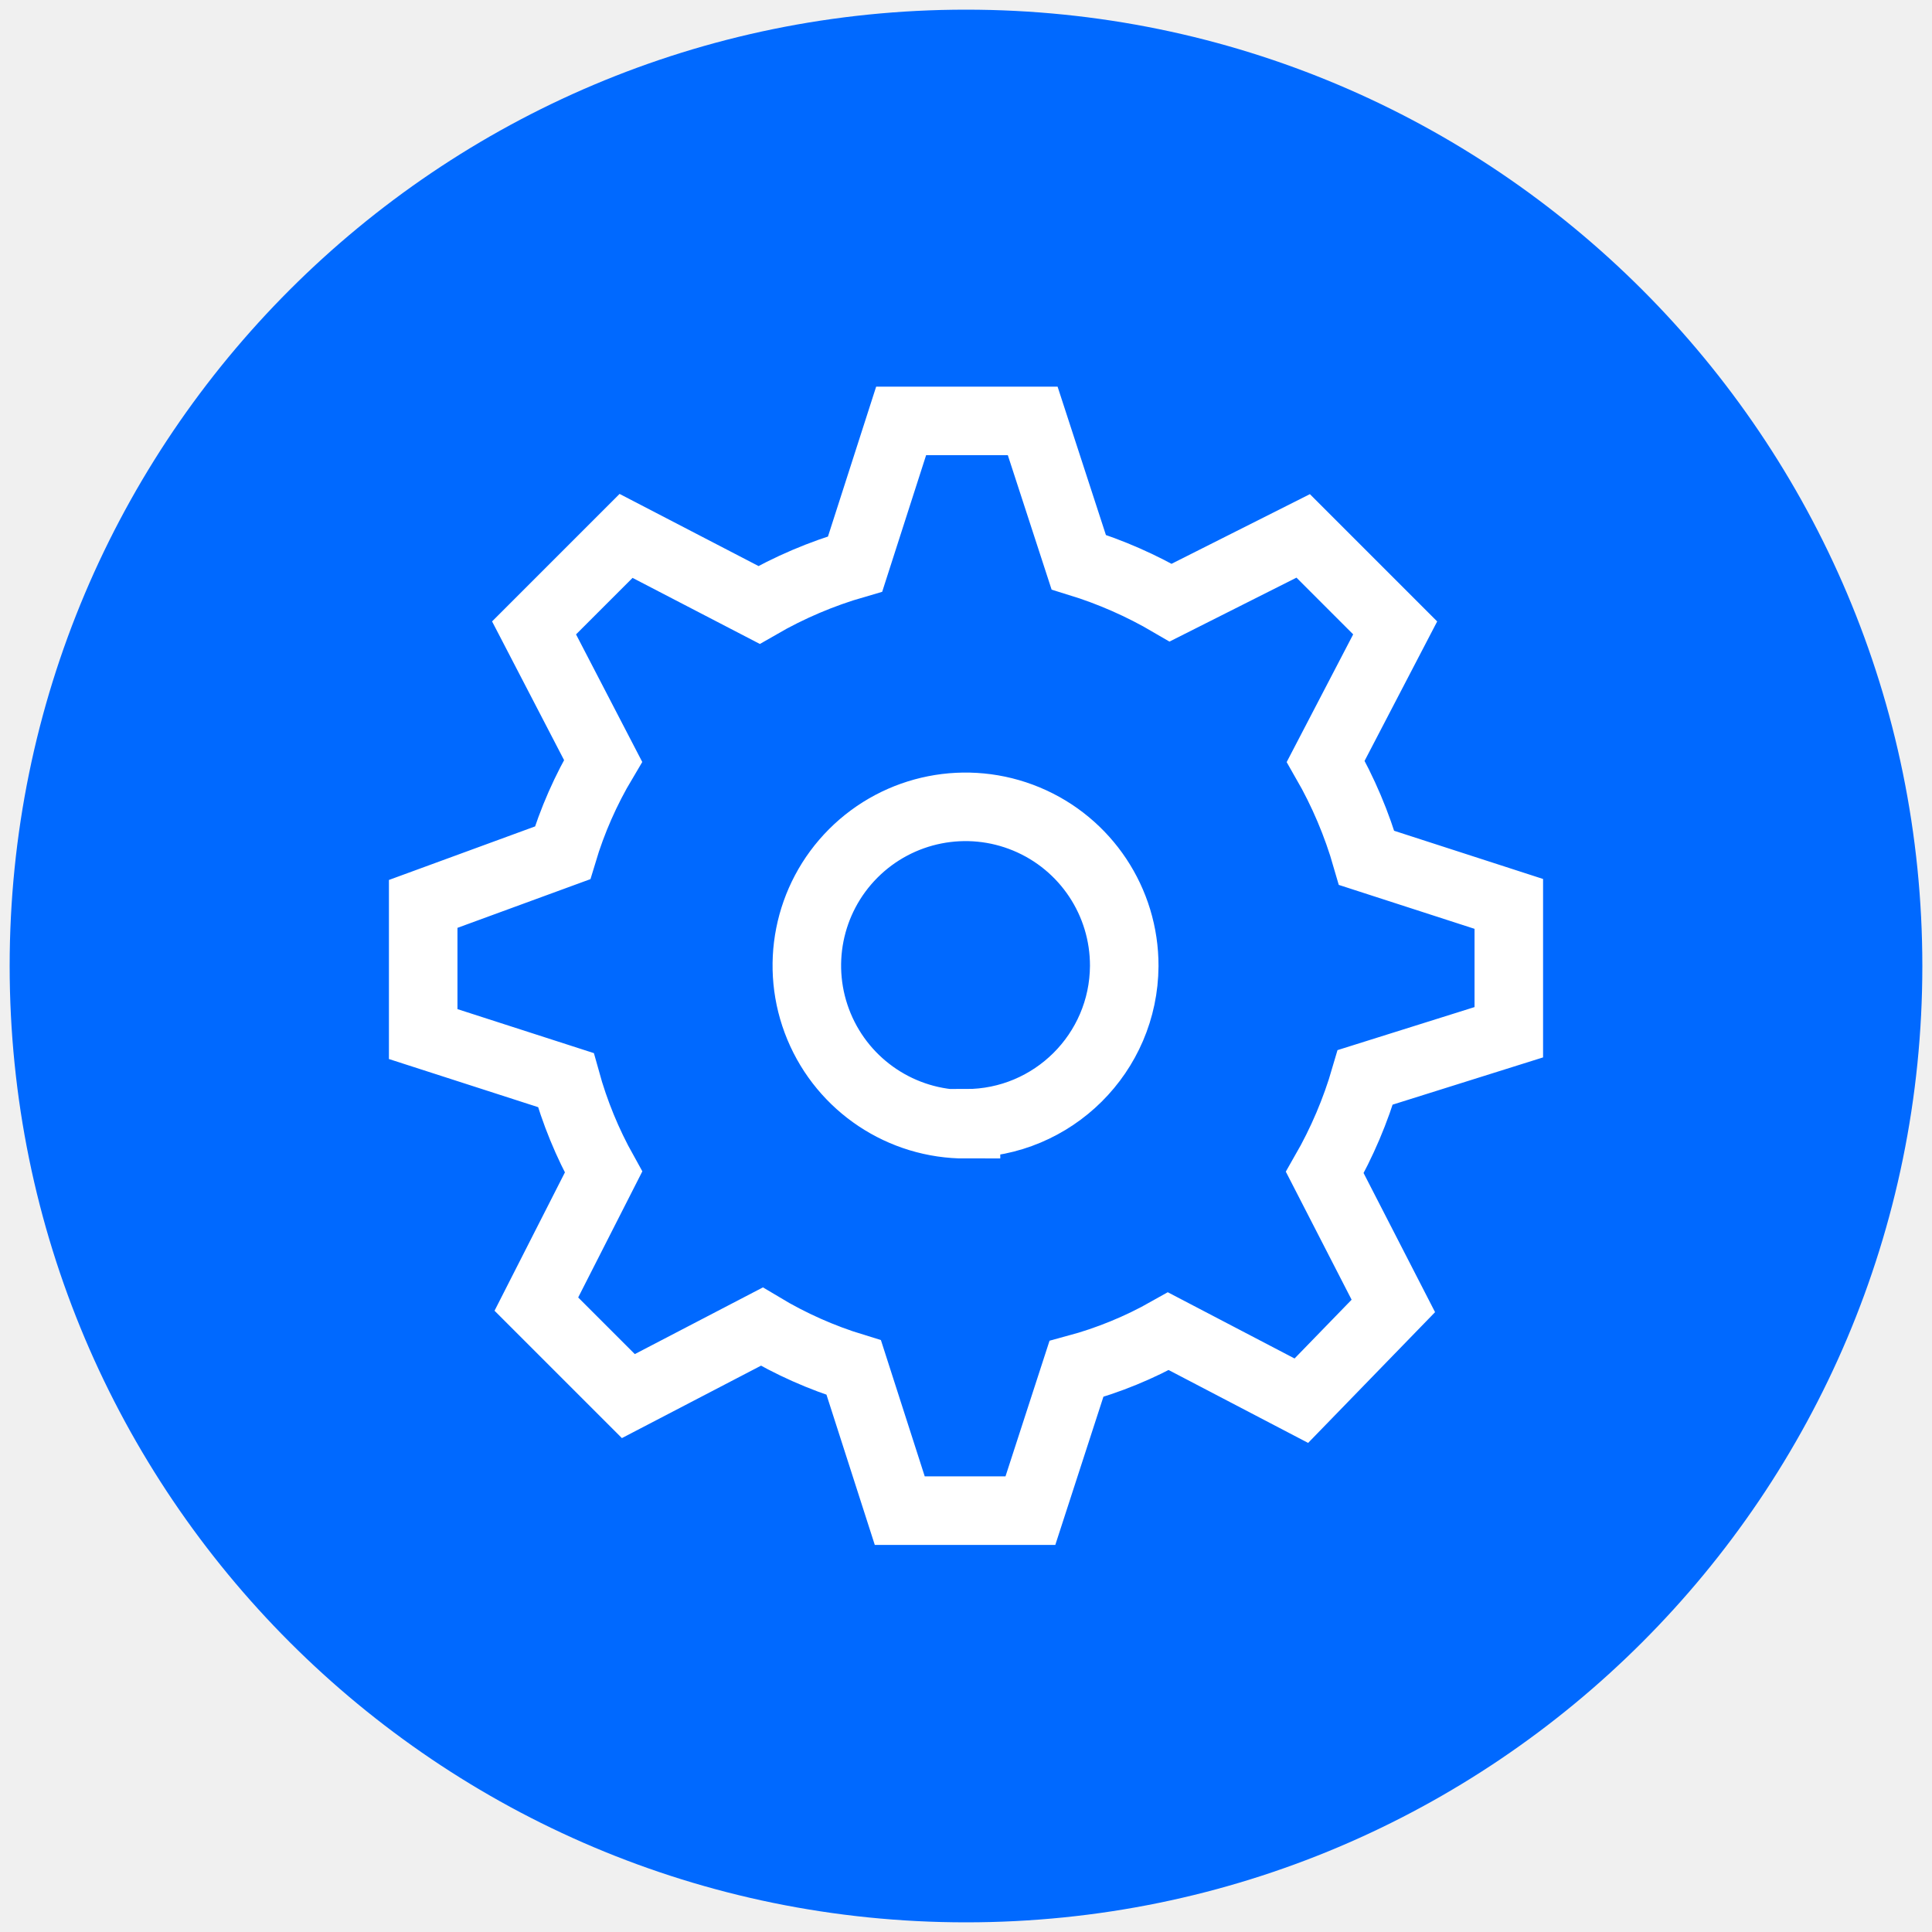
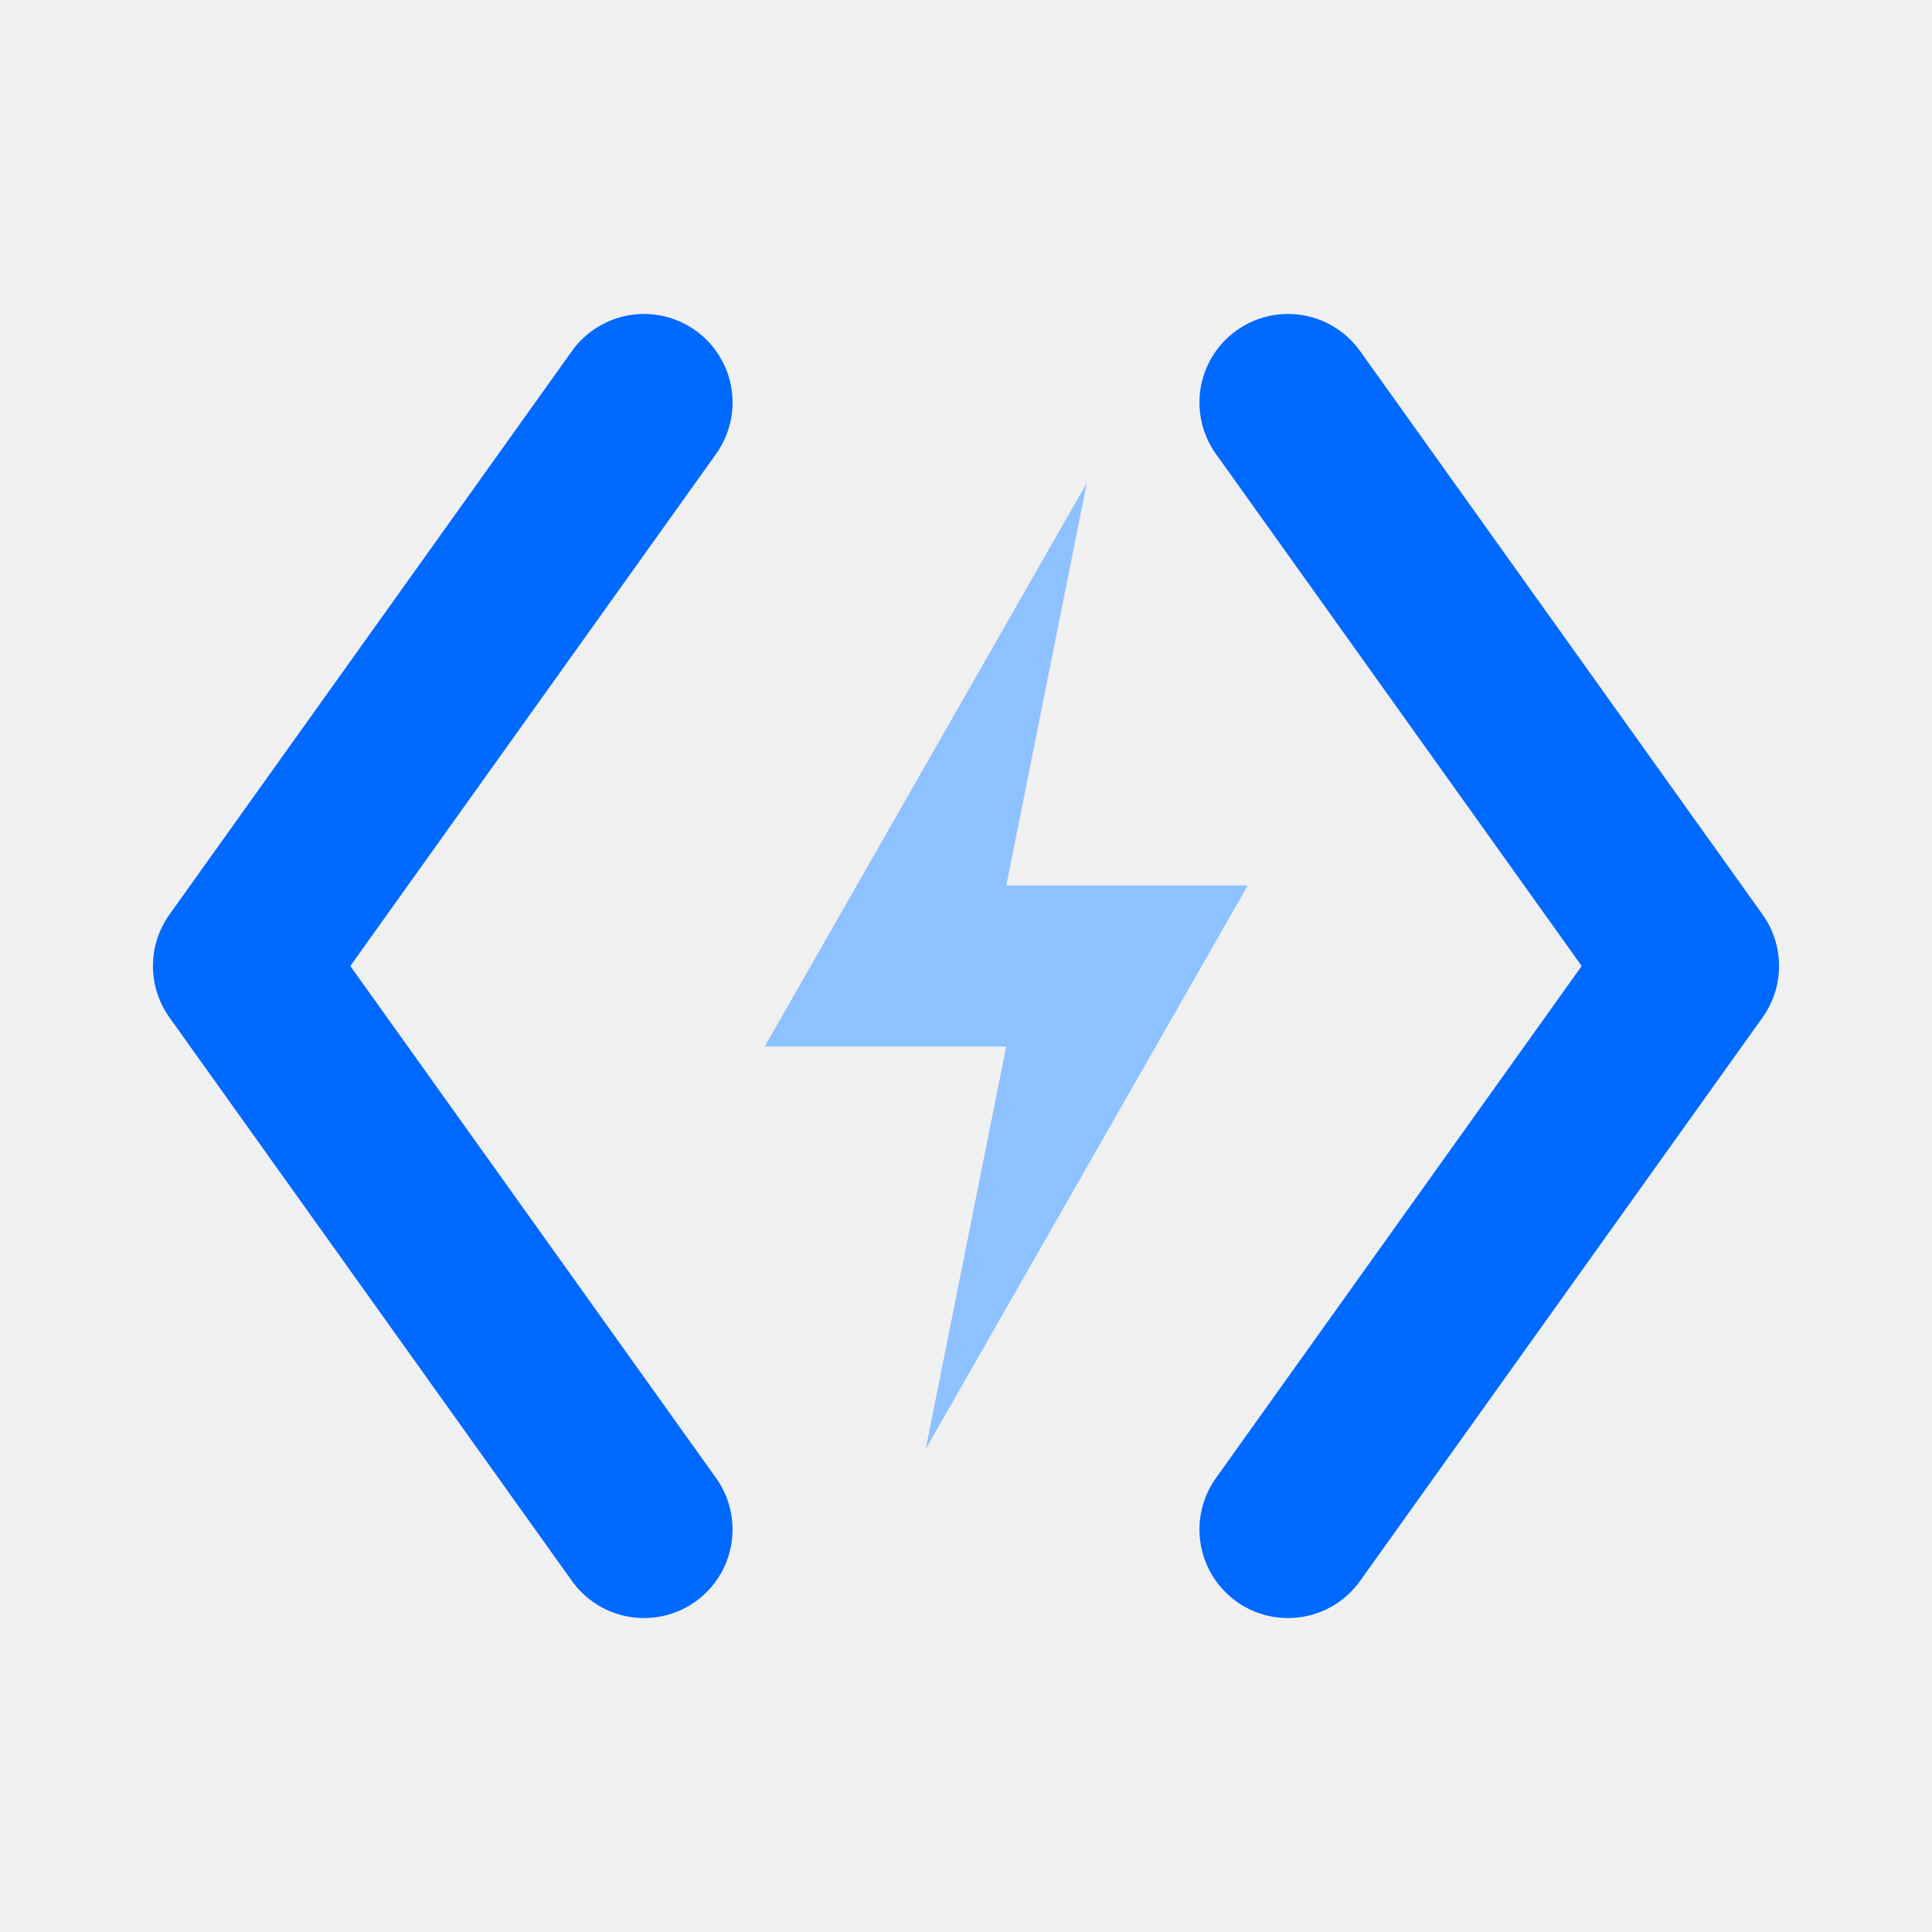
- <svg xmlns="http://www.w3.org/2000/svg" viewBox="0 0 42 42">
-   <defs>
-     <style>.cls-1,.cls-3{fill:none;}.cls-1{stroke:#000;stroke-miterlimit:10;}.cls-2{fill:#0069ff;}.cls-3{stroke:#fff;stroke-width:1.49px;}.cls-4{font-size:16px;fill:#fff;font-family:ProximaNova-Extrabld, Proxima Nova;}.cls-5{letter-spacing:0em;}.cls-6{letter-spacing:-0.01em;}.cls-7{letter-spacing:0em;}.cls-8{letter-spacing:0em;}.cls-9{letter-spacing:0em;}.cls-10{letter-spacing:0em;}.cls-11{letter-spacing:0em;}.cls-12{letter-spacing:0em;}.cls-13{letter-spacing:0em;}.cls-14{letter-spacing:-0.01em;}.cls-15{letter-spacing:-0.02em;}.cls-16{letter-spacing:0em;}.cls-17{letter-spacing:0em;}.cls-18{letter-spacing:0em;}.cls-19{letter-spacing:0em;}.cls-20{letter-spacing:-0.08em;}.cls-21{letter-spacing:0em;}.cls-22{letter-spacing:0em;}.cls-23{letter-spacing:0em;}.cls-24{letter-spacing:0em;}.cls-25{letter-spacing:0em;}.cls-26{letter-spacing:0em;}.cls-27{letter-spacing:0em;}.cls-28{letter-spacing:-0.01em;}.cls-29{letter-spacing:0em;}</style>
-   </defs>
-   <g id="Layer_2" data-name="Layer 2">
-     <rect class="cls-1" x="-692" y="-394" width="1280" height="720" />
-   </g>
-   <g id="Layer_1" data-name="Layer 1">
-     <circle class="cls-2" cx="21" cy="21" r="20.79" />
-     <path class="cls-3" d="M32.8,22.44V19.65l-3.09-1a9.47,9.47,0,0,0-.89-2.1l1.51-2.9-2-2-2.88,1.45h0a9.45,9.45,0,0,0-2-.88h0l-1-3.07H19.59l-1,3.11a9.39,9.39,0,0,0-2.09.89h0l-2.89-1.5-2,2,1.5,2.89h0a8.91,8.91,0,0,0-.88,2L9.2,19.65v2.83l3.1,1h0a9.07,9.07,0,0,0,.82,2h0l-1.46,2.87,2,2,2.9-1.51a9,9,0,0,0,2,.89l1,3.11H22.4l1-3.08h0a8.65,8.65,0,0,0,2-.82h0l2.89,1.51,2-2.06L28.8,25.49a9.48,9.48,0,0,0,.88-2.07Zm-11.8,2A3.45,3.45,0,1,1,24.44,21v0A3.44,3.44,0,0,1,21,24.42Z" />
-     <text class="cls-4" transform="translate(-14.56 -220.02)">
-       <tspan class="cls-5">D</tspan>
-       <tspan class="cls-6" x="11.57" y="0">a</tspan>
-       <tspan class="cls-7" x="20.25" y="0">t</tspan>
-       <tspan class="cls-8" x="26.04" y="0">a</tspan>
-       <tspan class="cls-9" x="34.79" y="0">b</tspan>
-       <tspan class="cls-10" x="44.22" y="0">a</tspan>
-       <tspan class="cls-11" x="52.99" y="0">s</tspan>
-       <tspan class="cls-12" x="60.69" y="0">e</tspan>
-       <tspan x="69.43" y="0">s</tspan>
-       <tspan class="cls-13" x="0" y="185">D</tspan>
-       <tspan class="cls-14" x="11.67" y="185">e</tspan>
-       <tspan class="cls-15" x="20.22" y="185">v</tspan>
-       <tspan class="cls-16" x="28.34" y="185">e</tspan>
-       <tspan class="cls-17" x="37.12" y="185">l</tspan>
-       <tspan class="cls-18" x="41.34" y="185">o</tspan>
-       <tspan class="cls-19" x="50.52" y="185">p</tspan>
-       <tspan x="59.98" y="185">er </tspan>
-       <tspan class="cls-20" x="78.85" y="185">T</tspan>
-       <tspan class="cls-9" x="87.06" y="185">o</tspan>
-       <tspan class="cls-21" x="96.26" y="185">o</tspan>
-       <tspan class="cls-22" x="105.45" y="185">l</tspan>
-       <tspan x="109.69" y="185">s</tspan>
-       <tspan class="cls-23" x="0" y="370">M</tspan>
-       <tspan class="cls-24" x="14.09" y="370">a</tspan>
-       <tspan class="cls-25" x="22.83" y="370">n</tspan>
-       <tspan class="cls-26" x="32.27" y="370">a</tspan>
-       <tspan class="cls-27" x="41.05" y="370">g</tspan>
-       <tspan x="50.45" y="370">e</tspan>
-       <tspan class="cls-12" x="59.22" y="370">m</tspan>
-       <tspan x="73.19" y="370">e</tspan>
-       <tspan class="cls-28" x="81.96" y="370">n</tspan>
-       <tspan x="91.34" y="370">t </tspan>
-       <tspan class="cls-20" x="101.2" y="370">T</tspan>
-       <tspan class="cls-9" x="109.41" y="370">o</tspan>
-       <tspan class="cls-21" x="118.61" y="370">o</tspan>
-       <tspan class="cls-29" x="127.8" y="370">l</tspan>
-       <tspan x="132.04" y="370">s</tspan>
-     </text>
-   </g>
+ <svg xmlns="http://www.w3.org/2000/svg" viewBox="0 0 24 24">
+   <path d="M8 5L3 12l5 7M16 5l5 7-5 7" fill="none" stroke="#0069ff" stroke-width="2.2" stroke-linecap="round" stroke-linejoin="round" />
+   <path d="M13.5 6L9.5 13h3l-1 5 4-7h-3z" fill="#8dc1ff" />
</svg>
